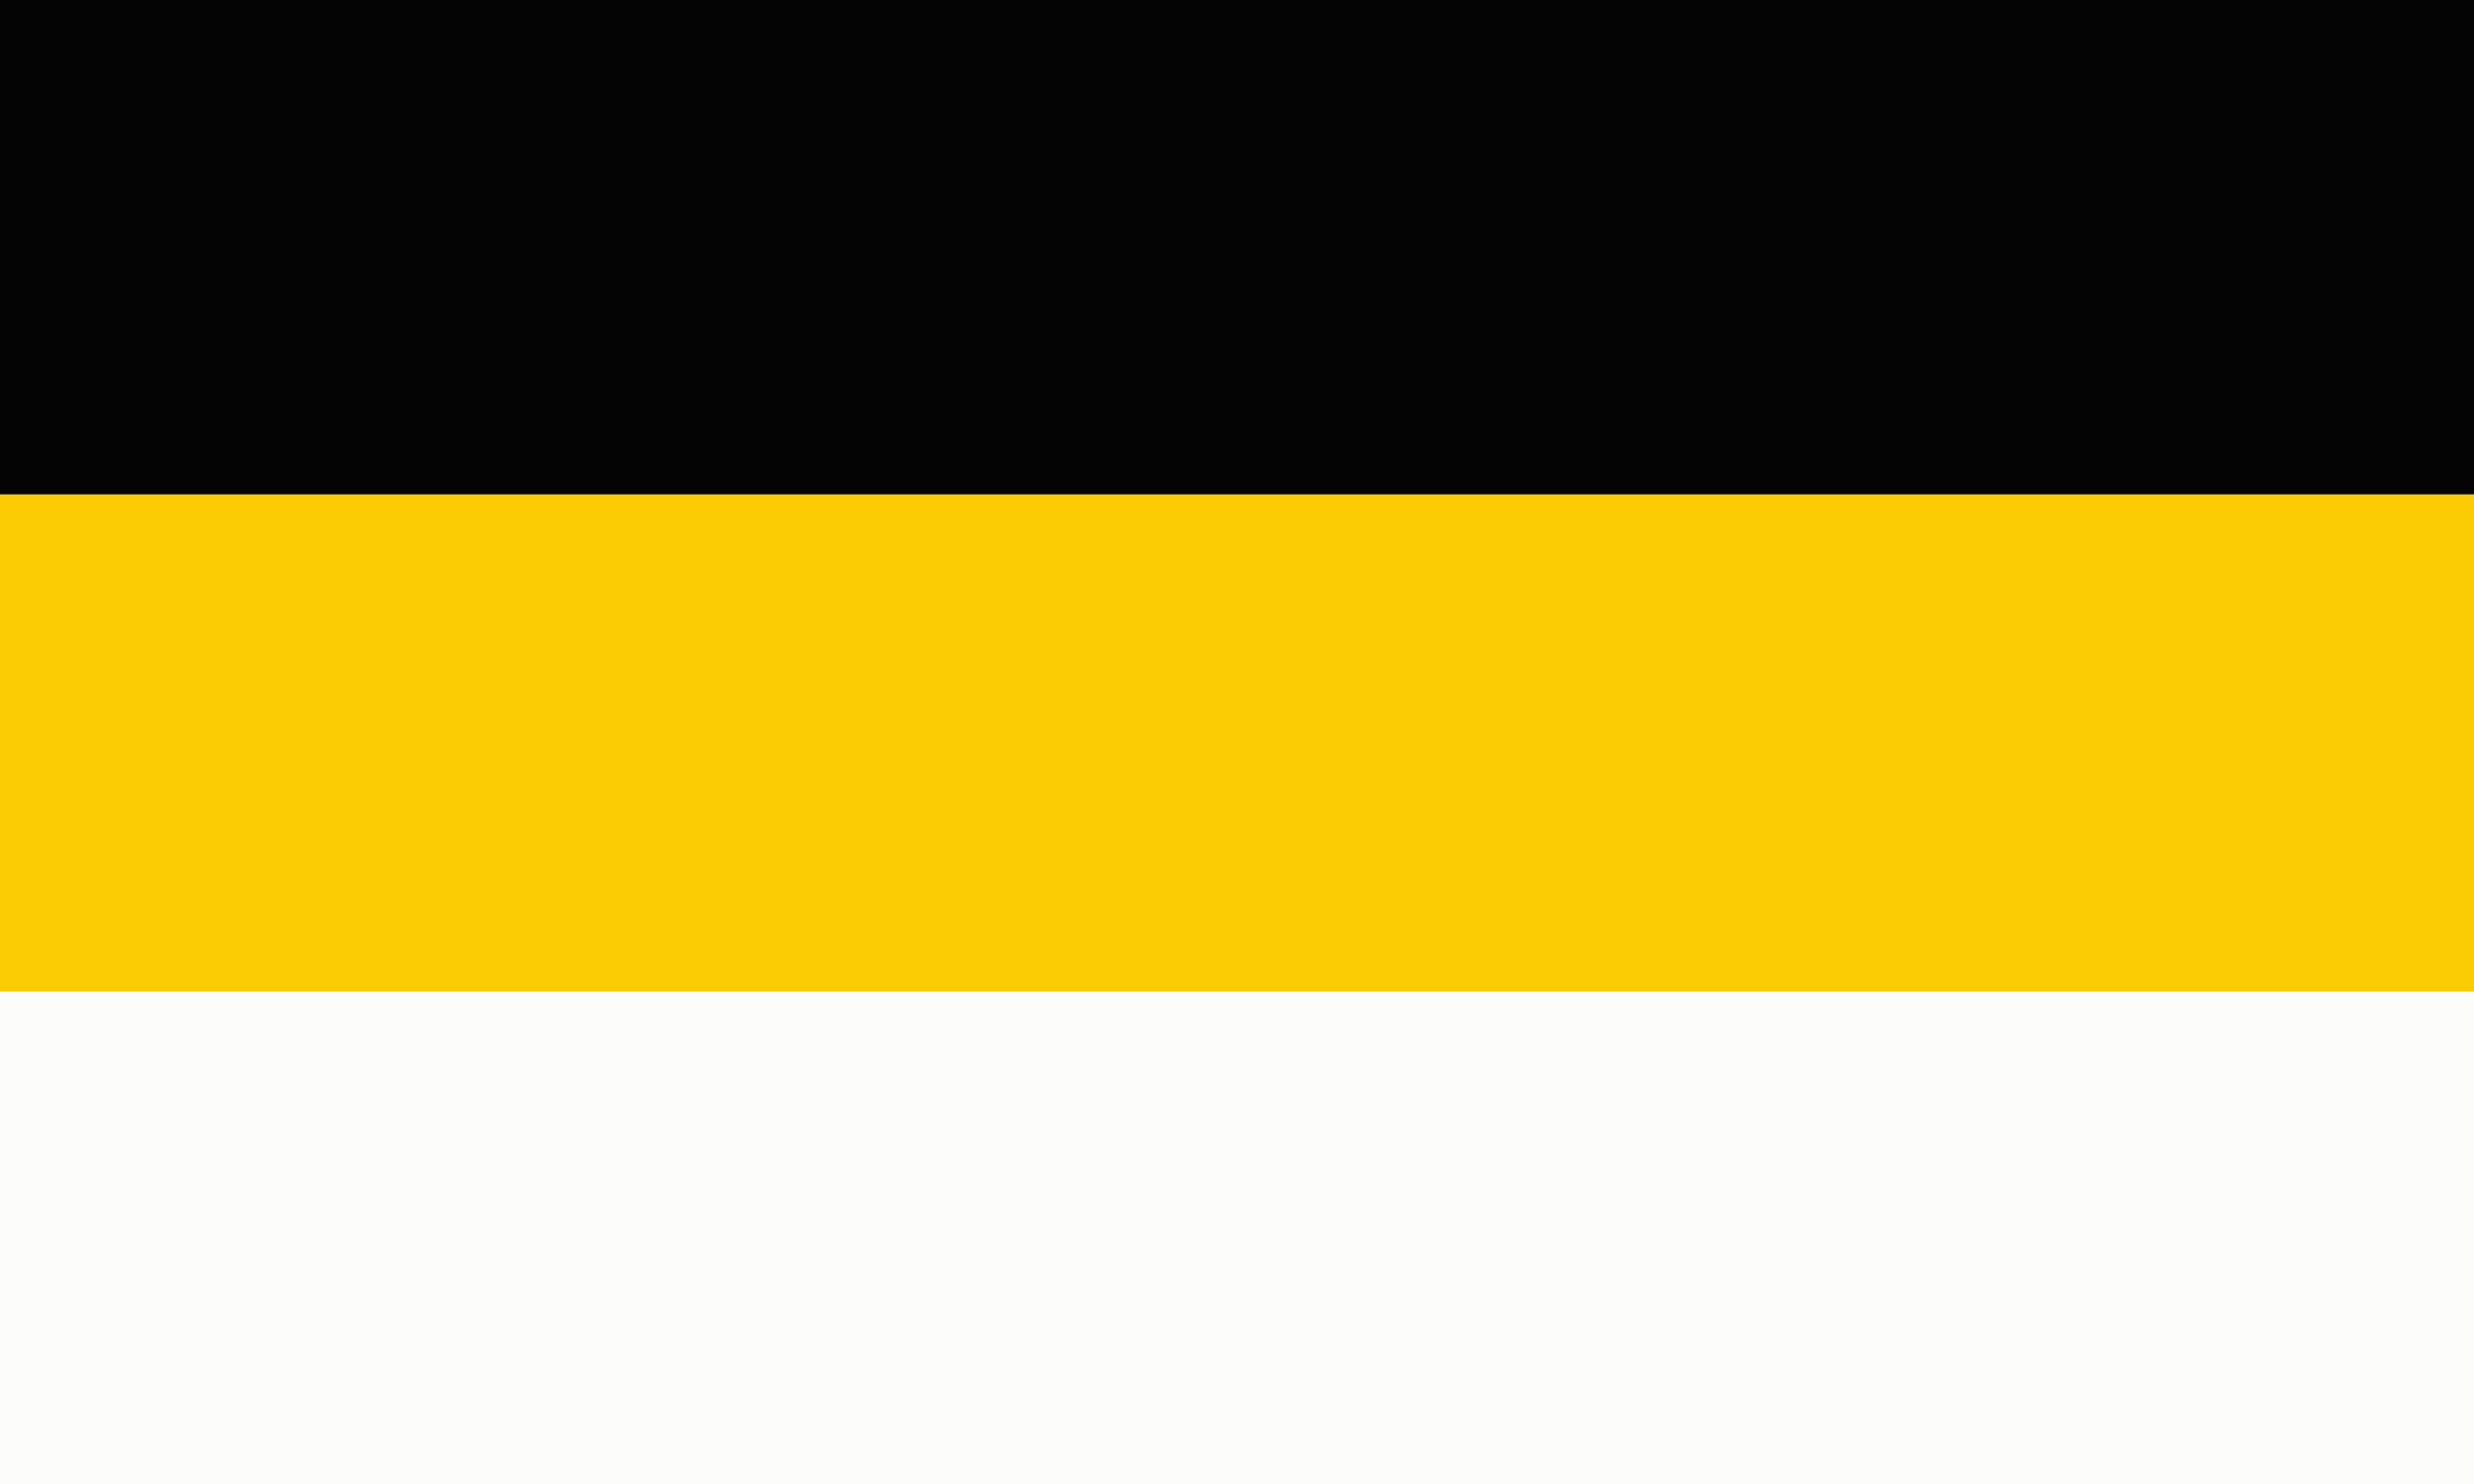
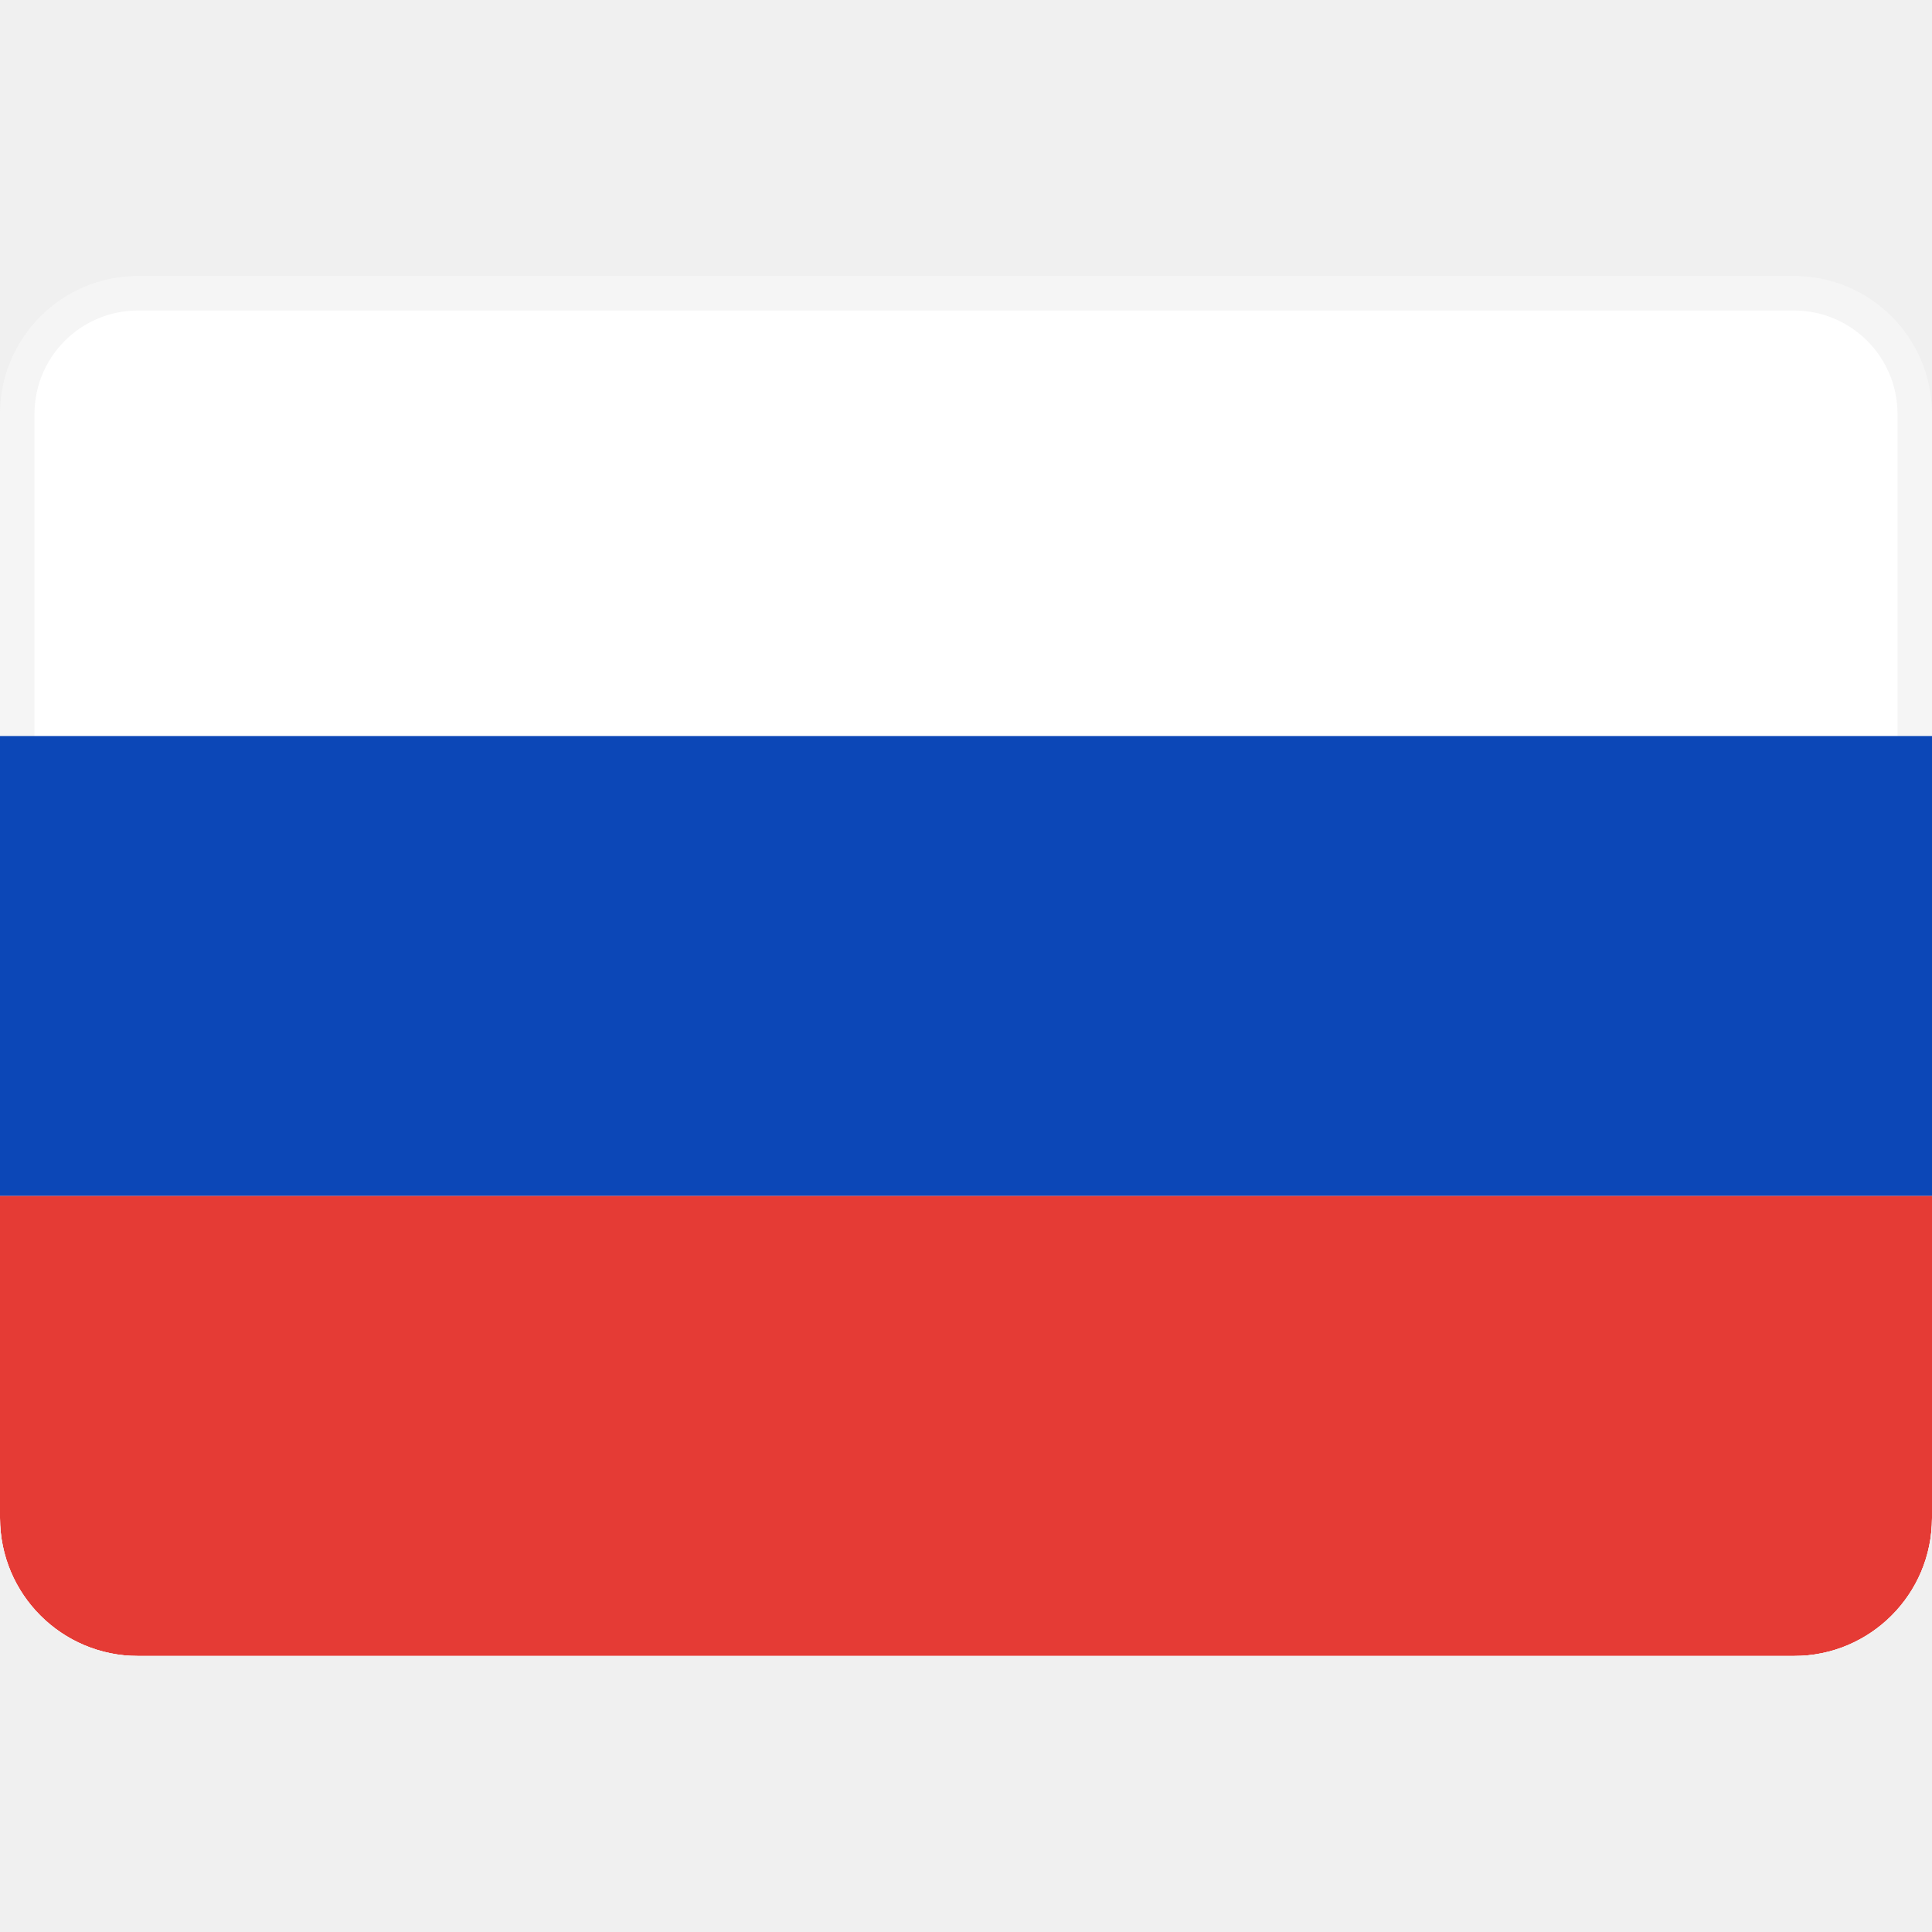
- <svg xmlns="http://www.w3.org/2000/svg" id="svg" version="1.1" width="400" height="240" viewBox="0, 0, 400,240">
-   <g id="svgg">
-     <path id="path0" d="M0.000 120.168 L 0.000 160.384 200.000 160.384 L 400.000 160.384 400.000 120.168 L 400.000 79.952 200.000 79.952 L 0.000 79.952 0.000 120.168 " stroke="none" fill="#fbcc04" fill-rule="evenodd" />
-     <path id="path1" d="M0.000 200.240 L 0.000 240.096 200.000 240.096 L 400.000 240.096 400.000 200.240 L 400.000 160.384 200.000 160.384 L 0.000 160.384 0.000 200.240 " stroke="none" fill="#fcfcfb" fill-rule="evenodd" />
-     <path id="path2" d="M0.000 39.976 L 0.000 79.952 200.000 79.952 L 400.000 79.952 400.000 39.976 L 400.000 0.000 200.000 0.000 L 0.000 0.000 0.000 39.976 " stroke="none" fill="#040404" fill-rule="evenodd" />
+ <svg xmlns="http://www.w3.org/2000/svg" width="800px" height="800px" viewBox="0 -4 28 28" fill="none">
+   <g clip-path="url(#clip0_503_2726)">
+     <rect x="0.25" y="0.25" width="27.5" height="19.5" rx="1.75" fill="white" stroke="#F5F5F5" stroke-width="0.5" />
+     <mask id="mask0_503_2726" style="mask-type:alpha" maskUnits="userSpaceOnUse" x="0" y="0" width="28" height="20">
+       <rect x="0.25" y="0.25" width="27.5" height="19.5" rx="1.75" fill="white" stroke="white" stroke-width="0.5" />
+     </mask>
+     <g mask="url(#mask0_503_2726)">
+       <path fill-rule="evenodd" clip-rule="evenodd" d="M0 13.333H28V6.667H0V13.333Z" fill="#0C47B7" />
+       <path fill-rule="evenodd" clip-rule="evenodd" d="M0 20H28V13.333H0V20Z" fill="#E53B35" />
+     </g>
  </g>
+   <defs>
+     <clipPath id="clip0_503_2726">
+       <rect width="28" height="20" rx="2" fill="white" />
+     </clipPath>
+   </defs>
</svg>
